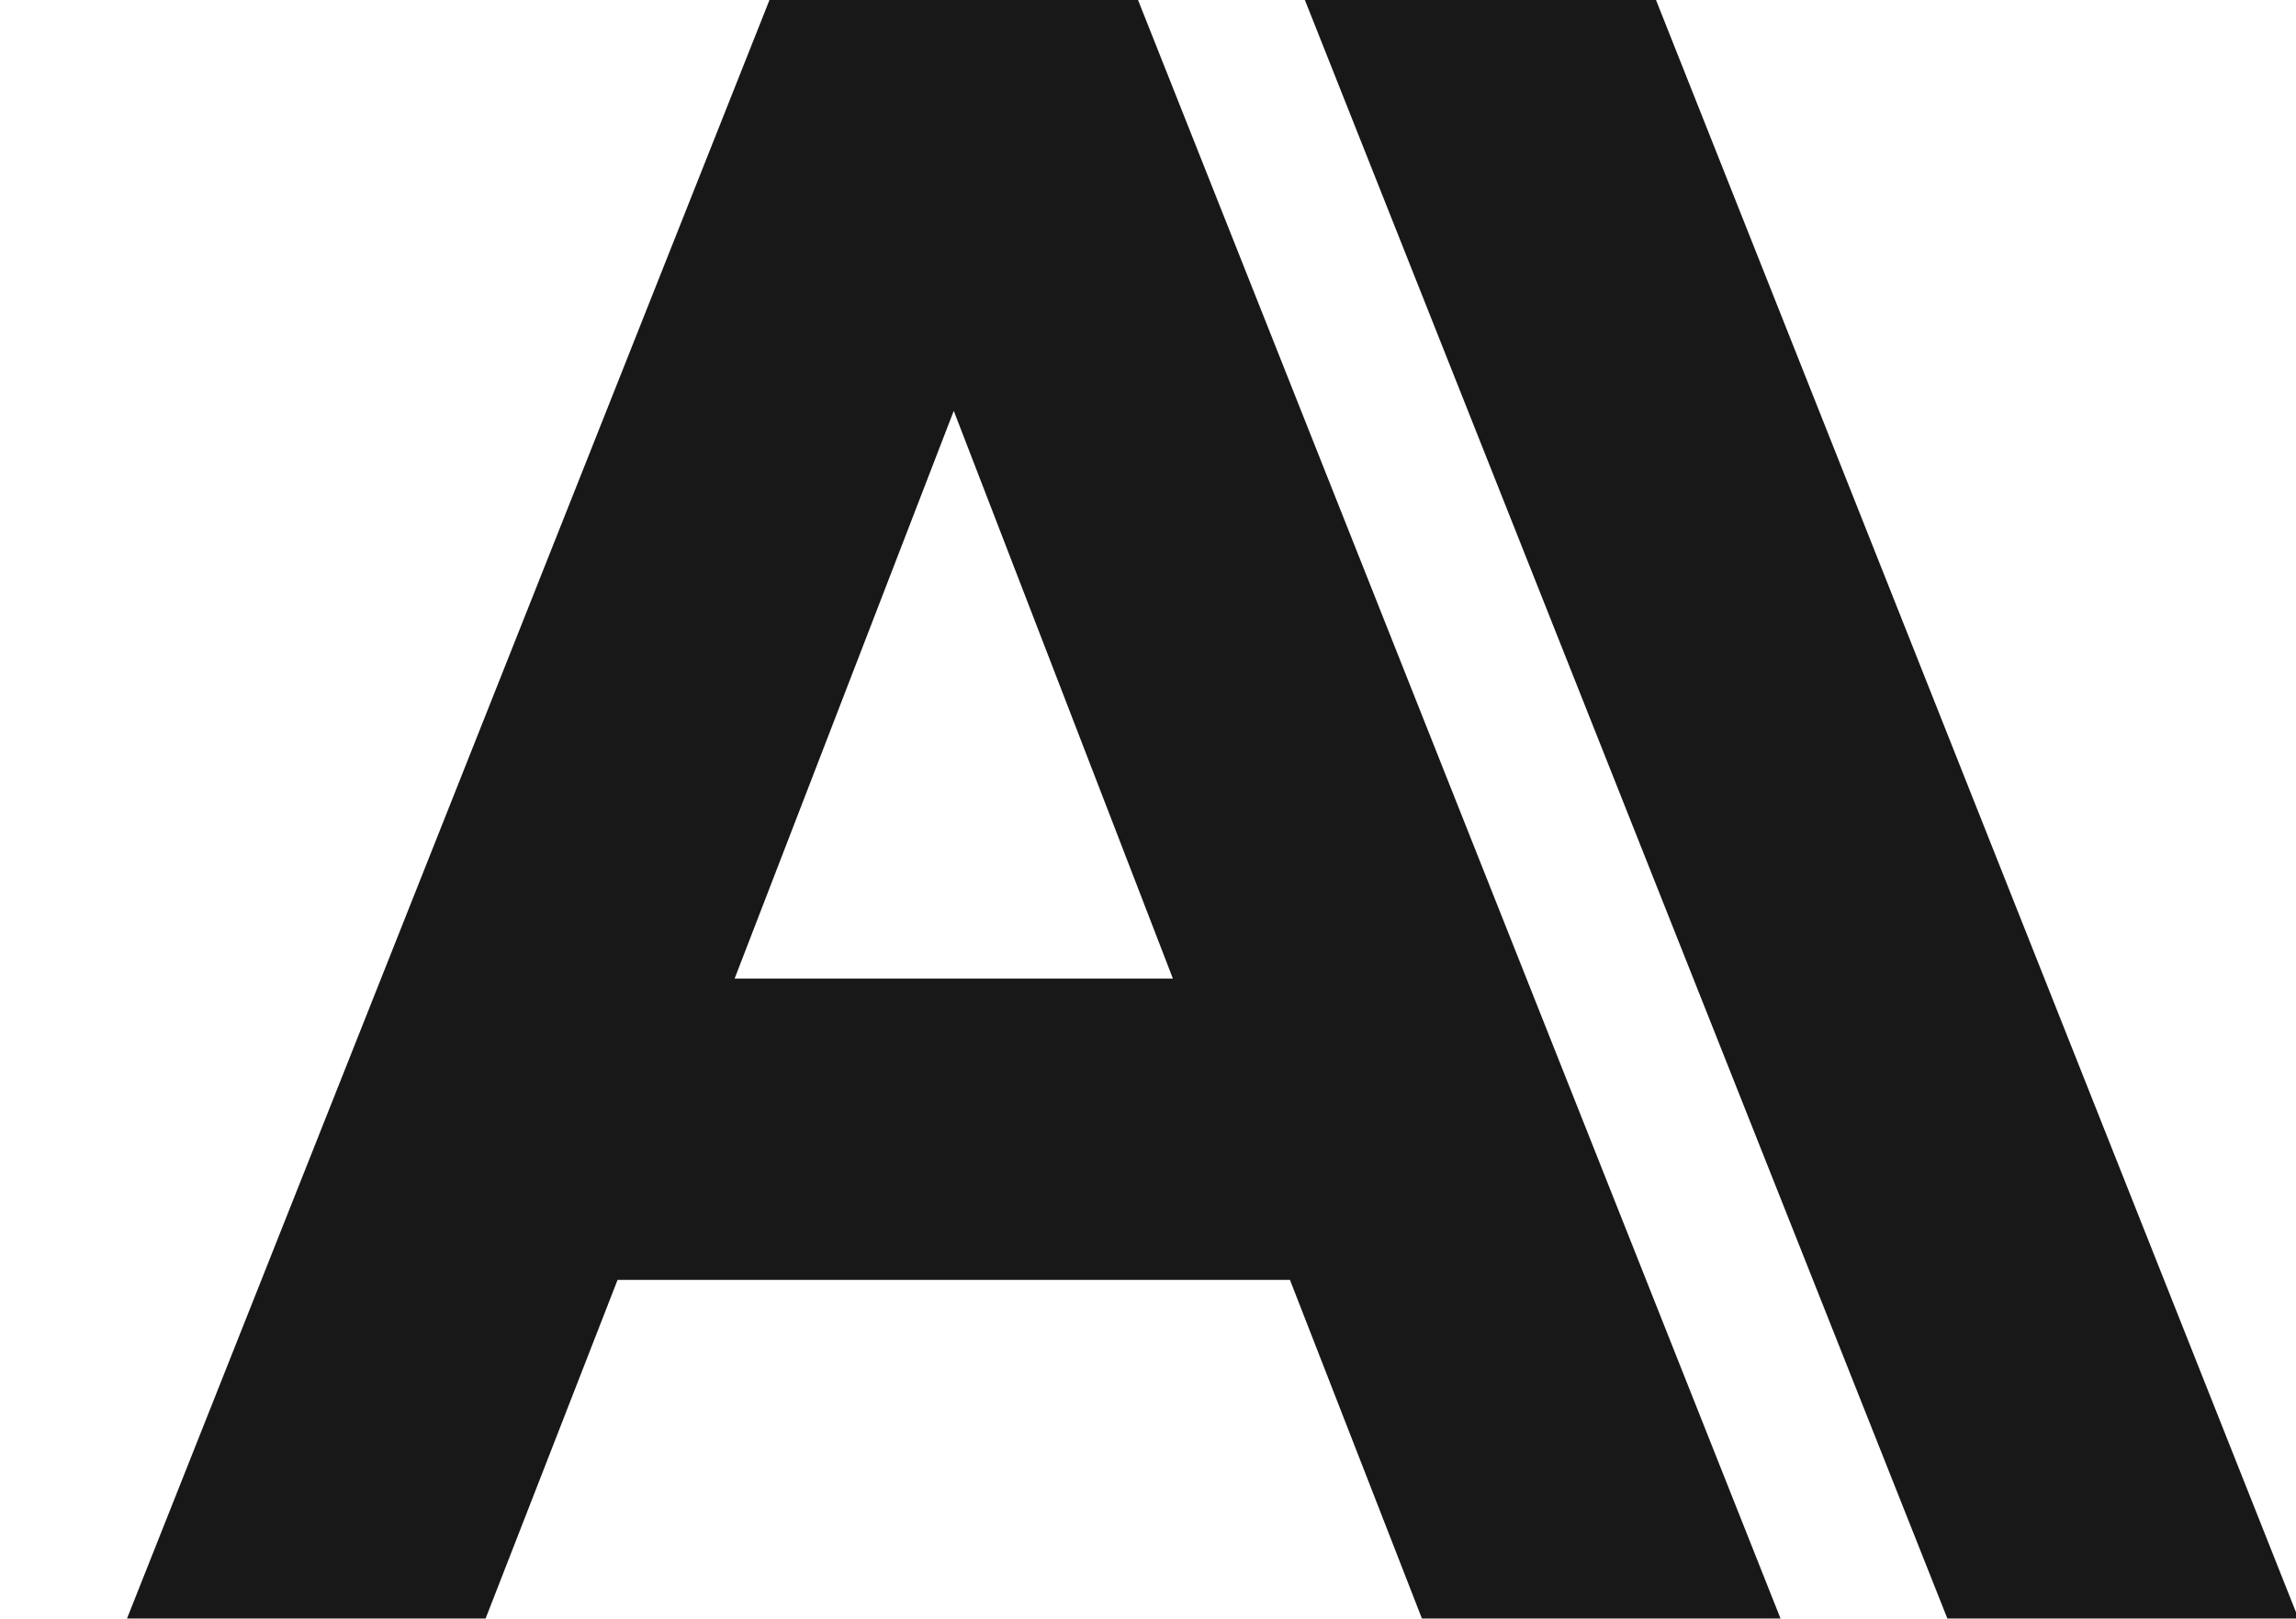
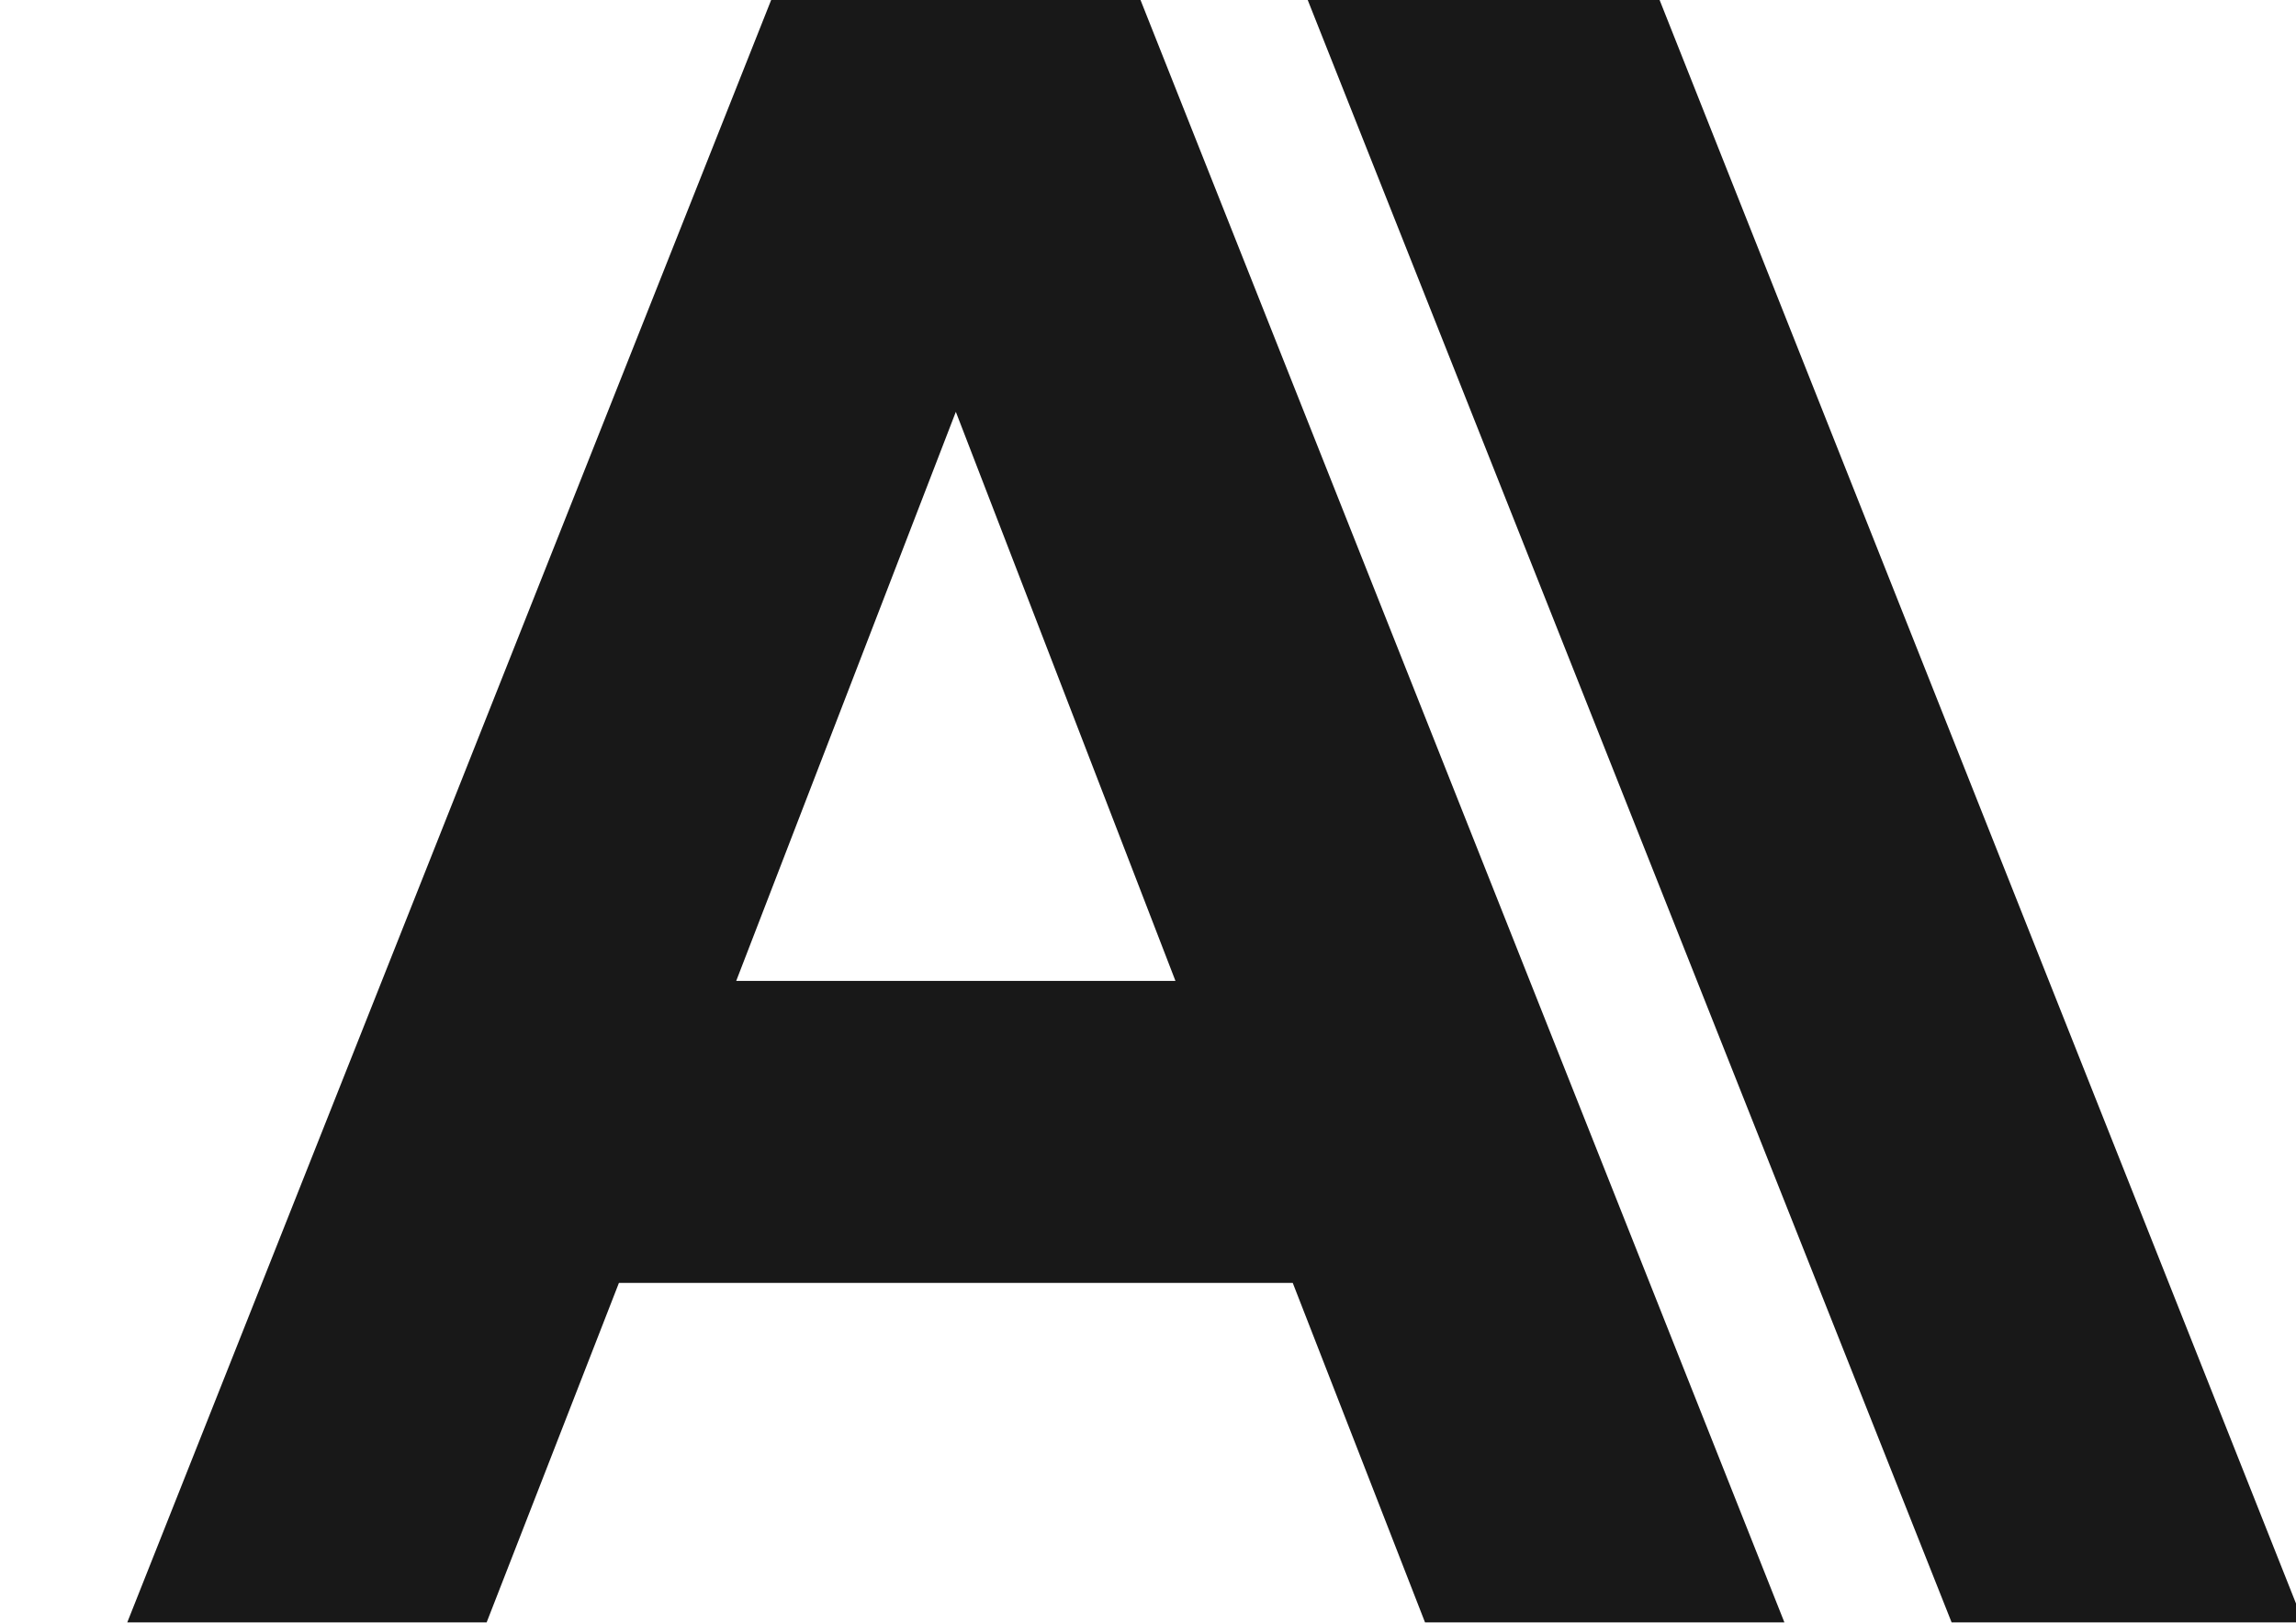
- <svg xmlns="http://www.w3.org/2000/svg" viewBox="0 0 92.2 65" fill="#181818">
+ <svg xmlns="http://www.w3.org/2000/svg" viewBox="0 0 92 65" width="92" height="65" fill="#181818">
  <path d="M66.5 0H52.4l25.8 65h14.1z" />
  <path fill-rule="evenodd" d="M30.9 0 5.1 65h14.4l5.3-13.6h27L57.1 65h14.4L45.7 0zm-1.4 39.3 8.8-22.8 8.8 22.8z" />
</svg>
